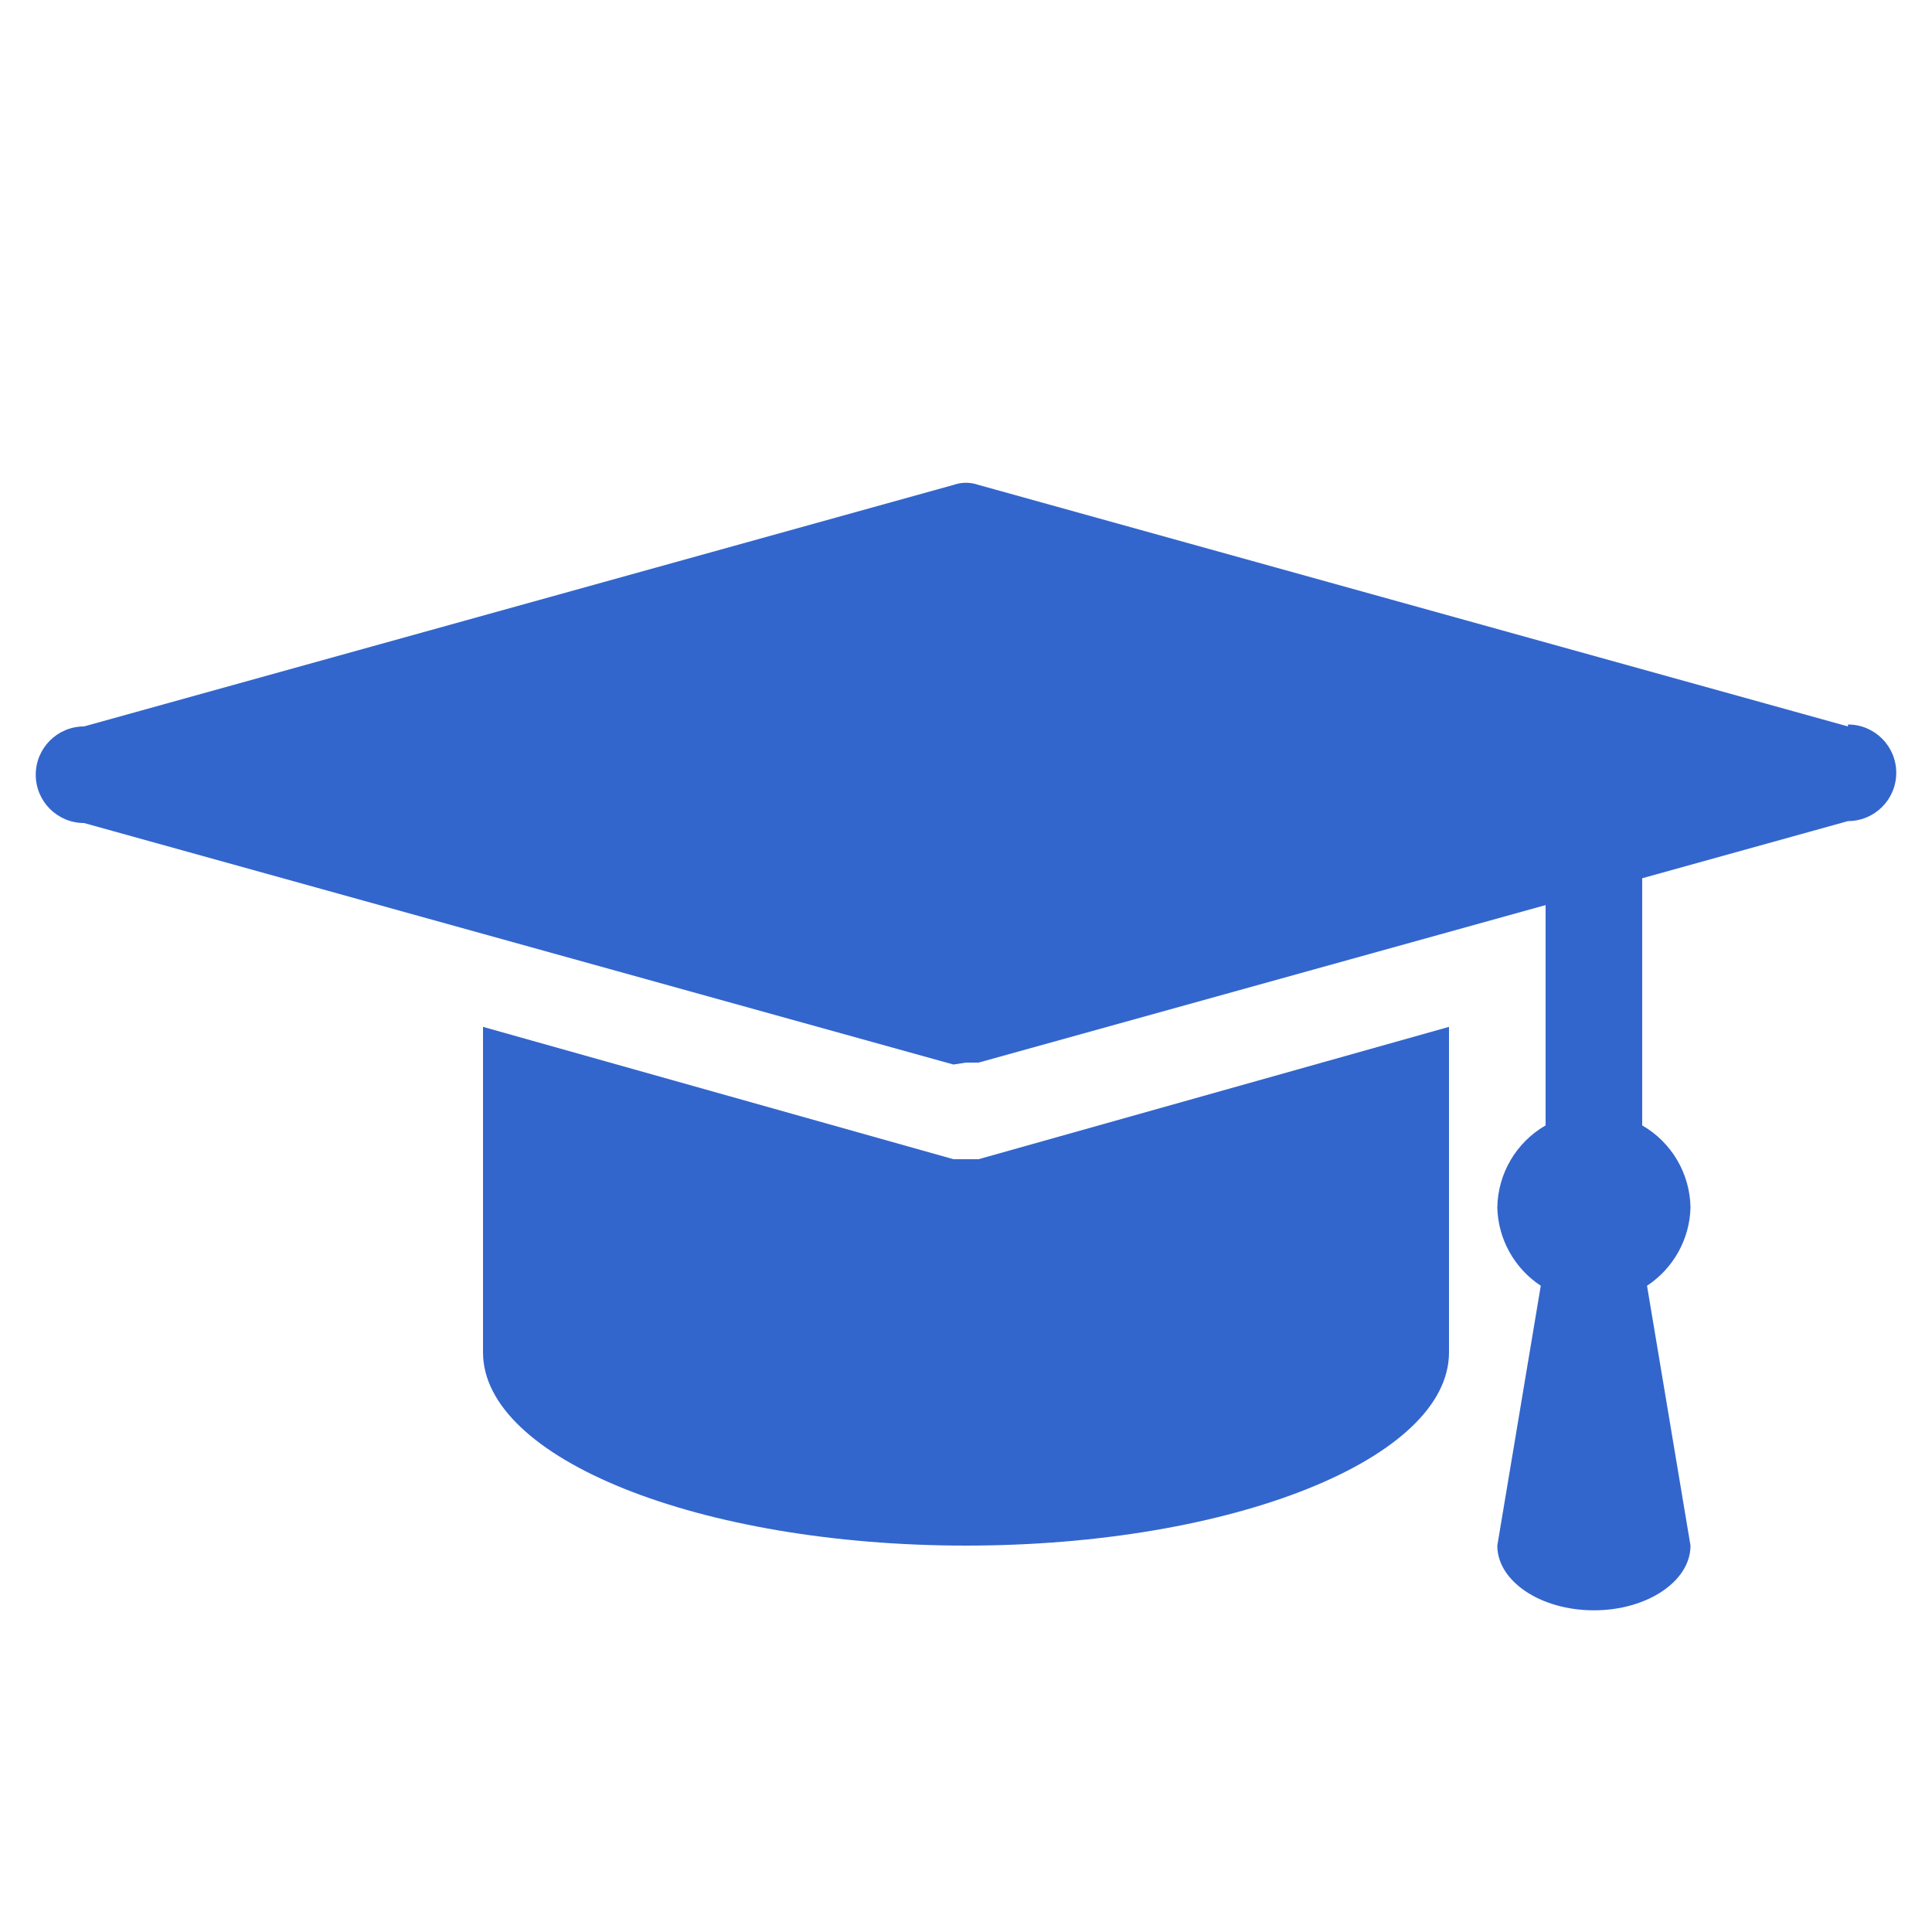
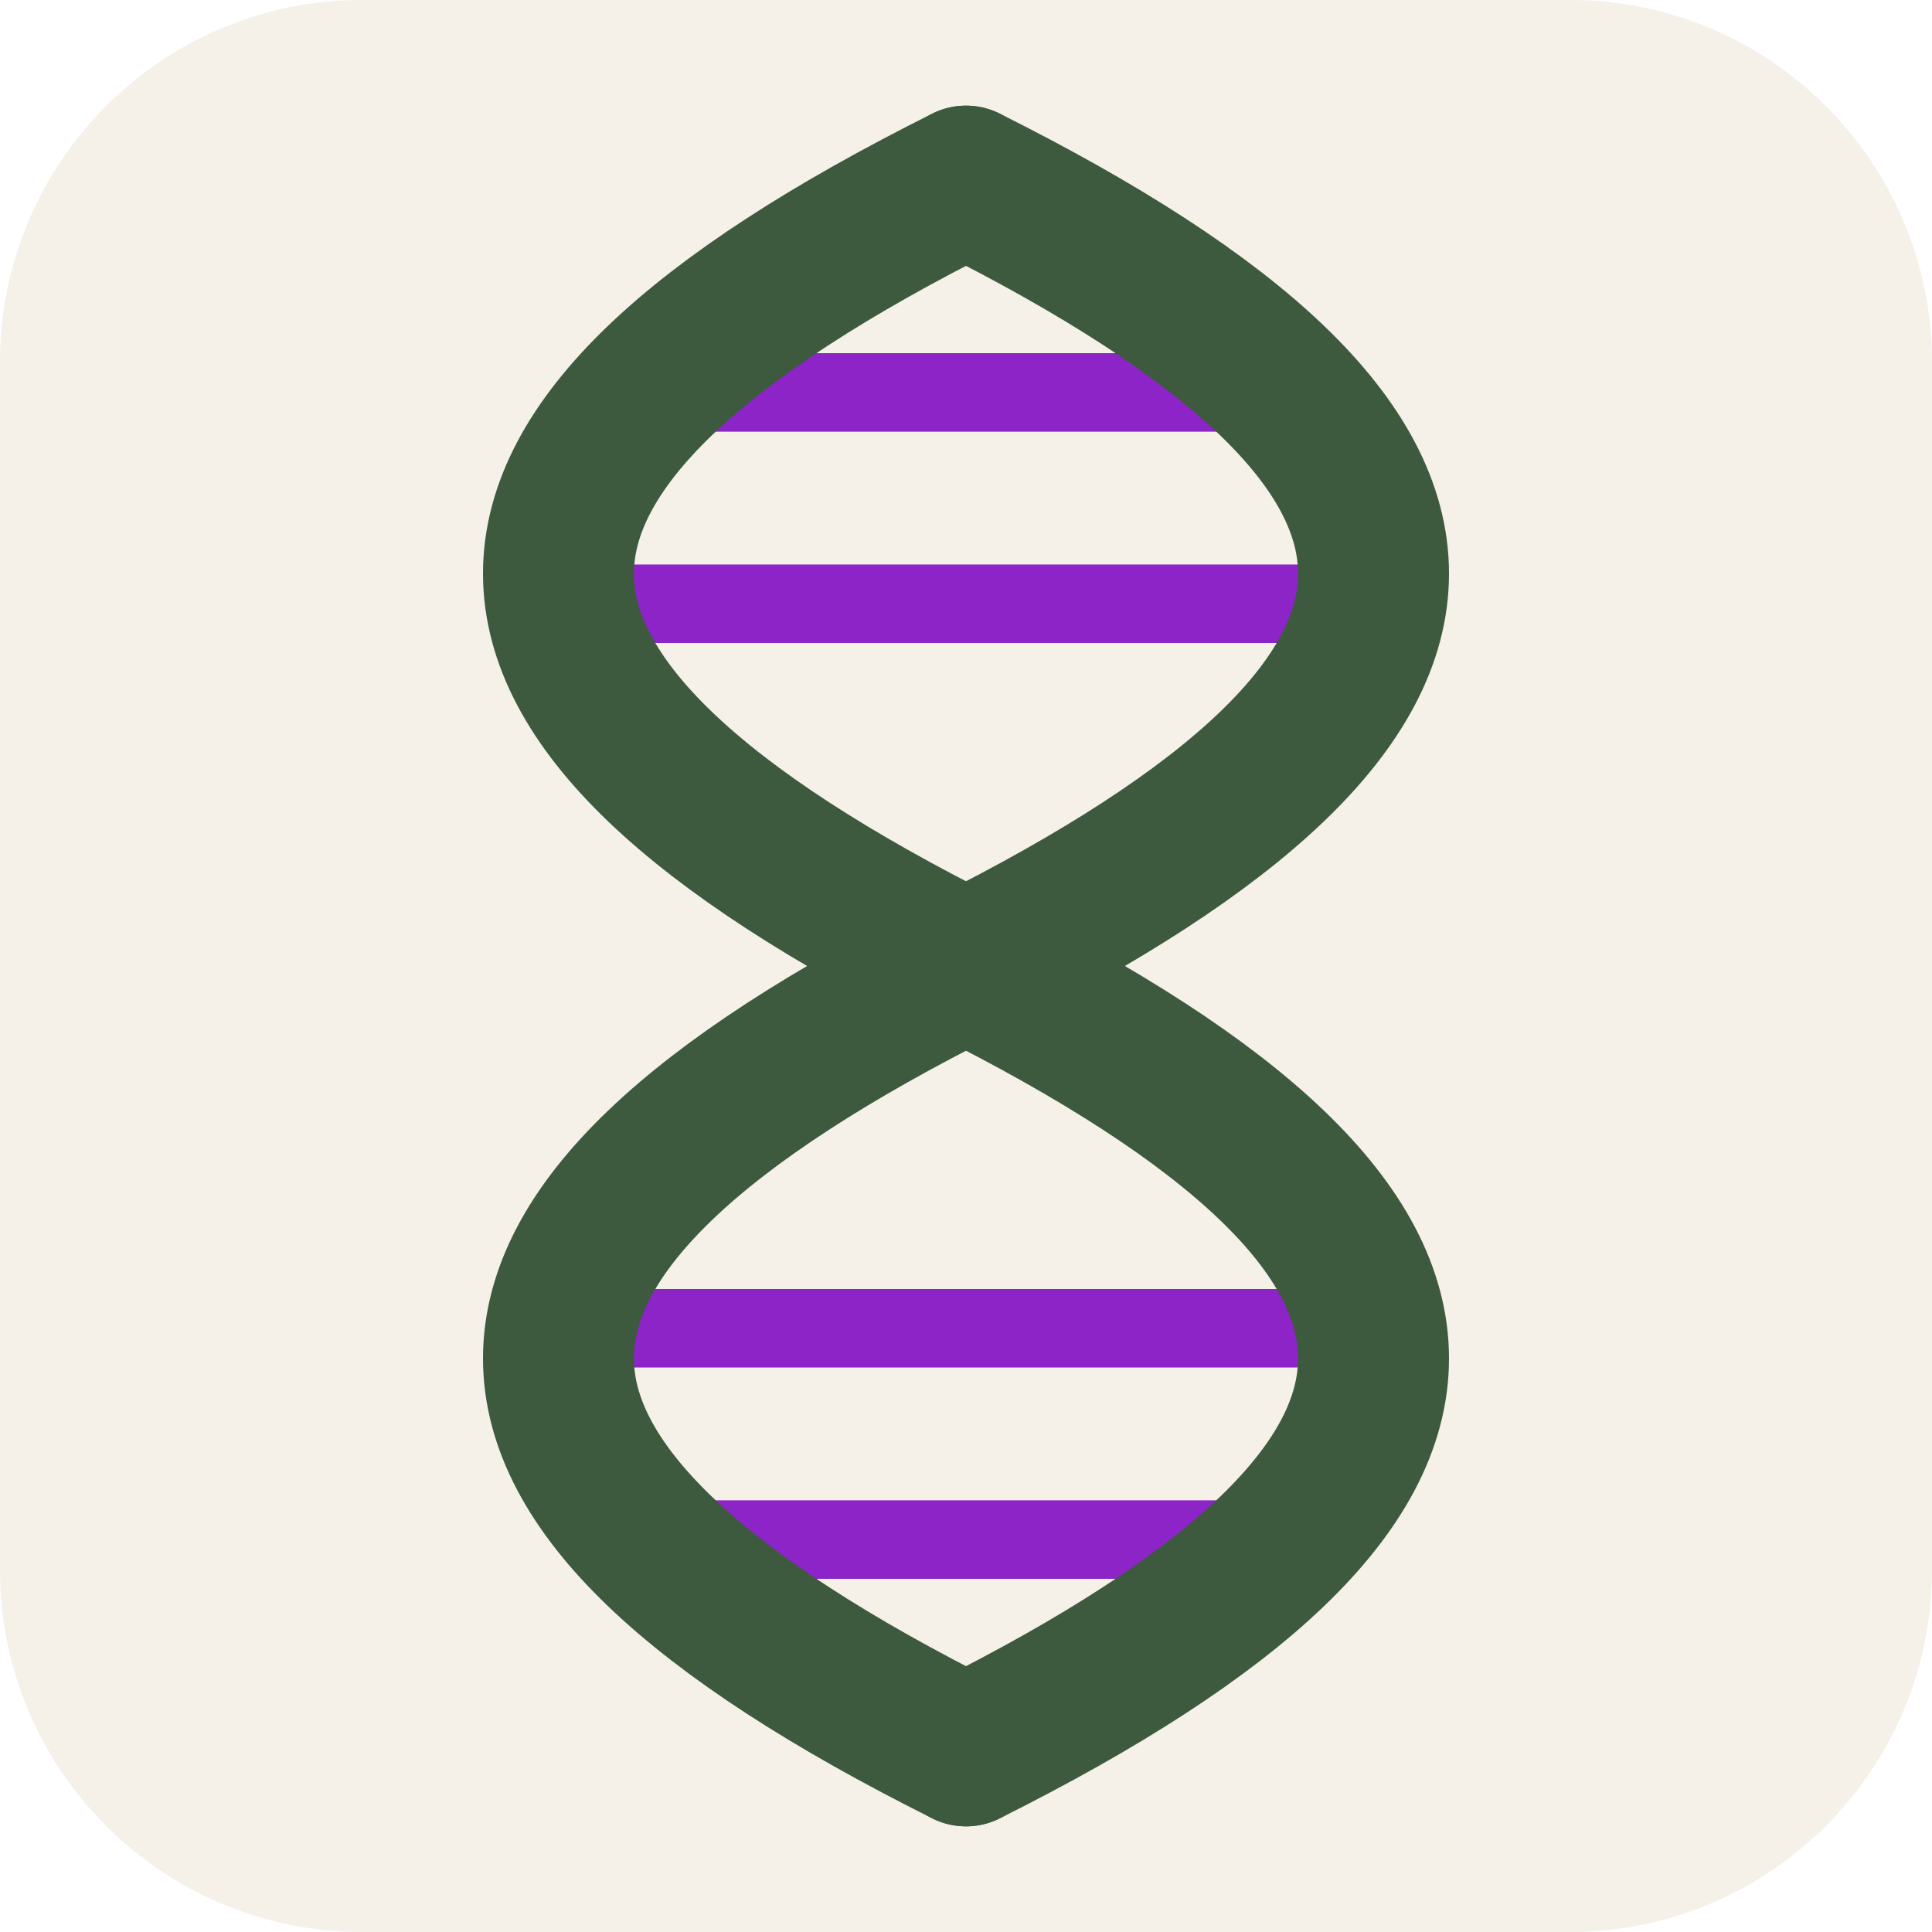
- <svg xmlns="http://www.w3.org/2000/svg" viewBox="2 2 20 20">
-   <path d="M12.13,14,12,14l-.13,0L7,12.63V16c0,1.1,2.24,2,5,2s5-.9,5-2V12.63Z" fill="#36c" />
-   <path d="M21.13,9.52l-9-2.5a.39.39,0,0,0-.26,0l-9,2.5a.5.5,0,0,0,0,1l9,2.5L12,13l.13,0,9-2.5a.5.5,0,0,0,0-1Z" fill="#36c" />
-   <path d="M19.5,14.5a1,1,0,0,0-.5-.85V10H18v3.65a1,1,0,0,0-.5.85,1,1,0,0,0,.45.81L17.5,18c0,.37.45.67,1,.67s1-.3,1-.67l-.45-2.69A1,1,0,0,0,19.5,14.5Z" fill="#36c" />
+ <svg xmlns="http://www.w3.org/2000/svg" viewBox="0 0 64 64" role="img" aria-label="DNA double helix">
+   <rect width="64" height="64" rx="12" fill="#F5F0E8" />
+   <g stroke="#8C24C7" stroke-width="2.6" fill="none" stroke-linecap="round">
+     <path d="M22 13 H42 M19 20 H45 M19 44 H45 M22 51 H42" />
+   </g>
+   <g stroke="#3D5A3E" stroke-width="5" fill="none" stroke-linecap="round">
+     <path d="M32 6 C50 15 50 23 32 32 C14 41 14 49 32 58" />
+     <path d="M32 6 C14 15 14 23 32 32 C50 41 50 49 32 58" />
+   </g>
</svg>
